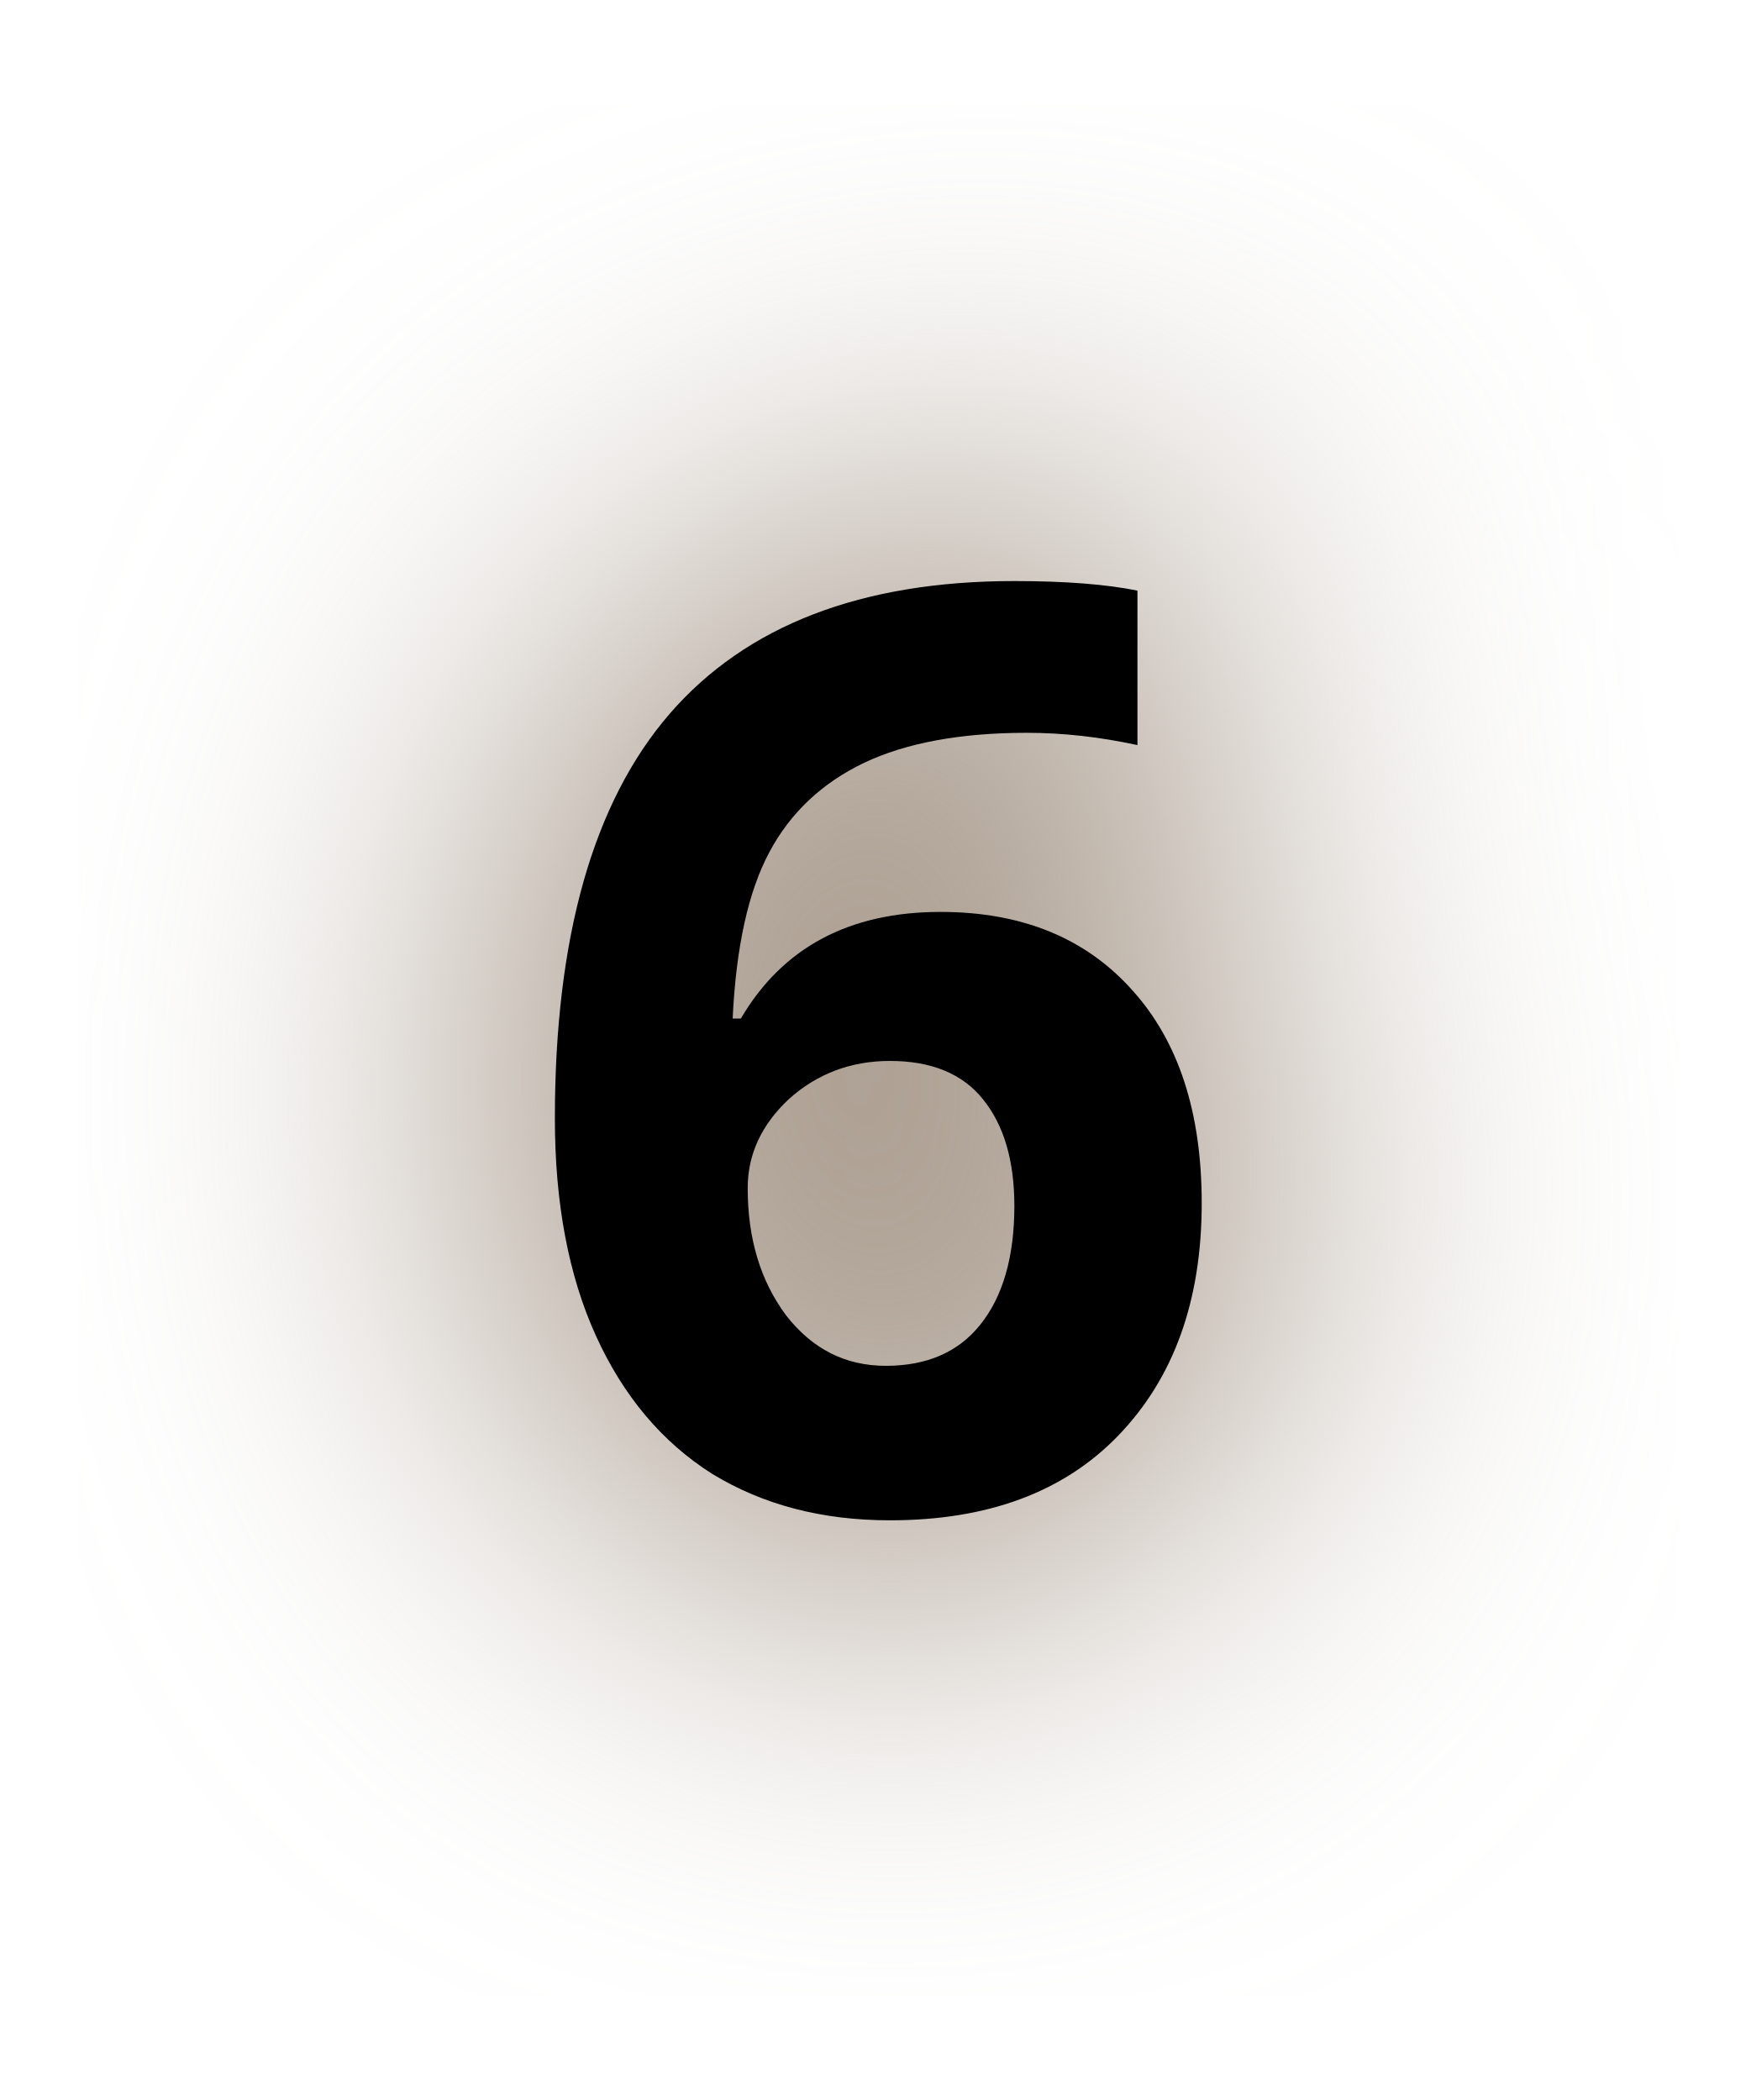
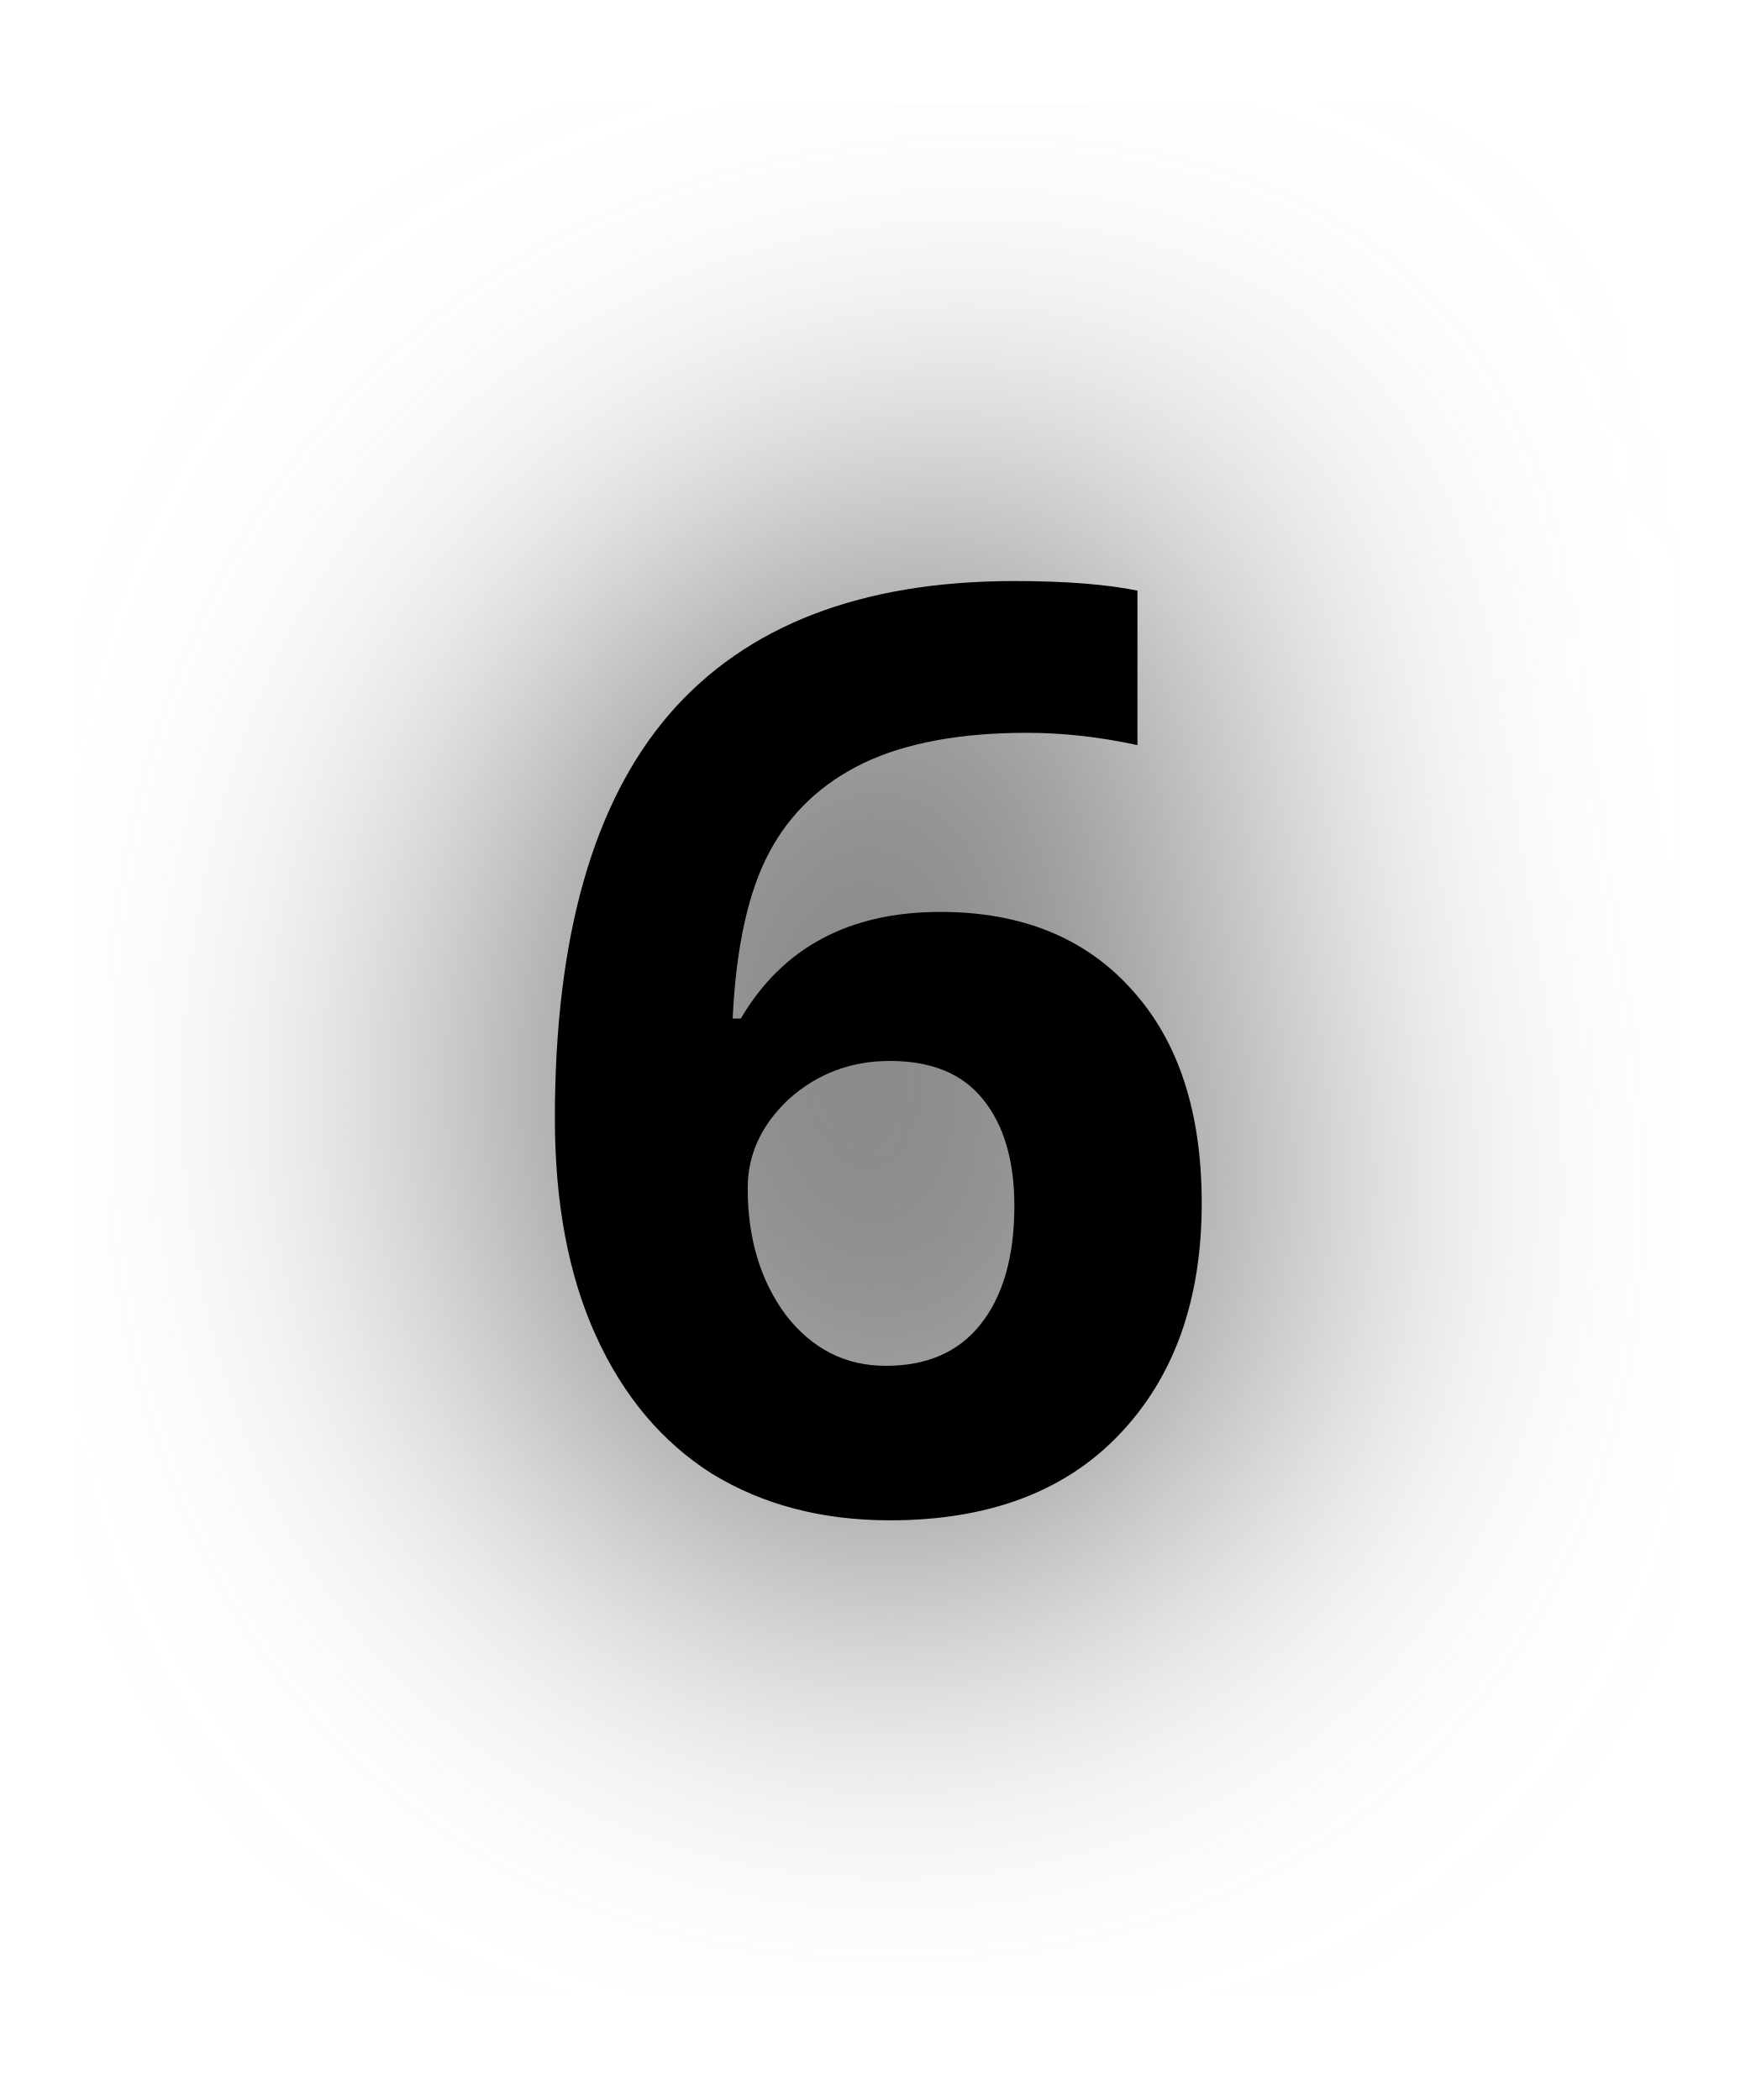
<svg xmlns="http://www.w3.org/2000/svg" id="svg6" version="1.1" height="24" width="20">
  <defs id="defs10">
    <filter height="2.013" y="-0.507" width="2.472" x="-0.736" id="filter823" style="color-interpolation-filters:sRGB">
      <feGaussianBlur id="feGaussianBlur825" stdDeviation="2.266" />
    </filter>
  </defs>
-   <text xml:space="preserve" style="font-style:normal;font-weight:normal;font-size:40px;line-height:1.25;font-family:sans-serif;letter-spacing:0px;word-spacing:0px;fill:#a89a8c;fill-opacity:1;stroke:#a89a8c;stroke-width:2;stroke-linecap:round;stroke-linejoin:round;stroke-miterlimit:4;stroke-dasharray:none;stroke-opacity:1;filter:url(#filter823)" x="5.826" y="17.235" id="text836">
-     <tspan id="tspan834" x="5.826" y="17.235" style="font-style:normal;font-variant:normal;font-weight:bold;font-stretch:normal;font-size:14.667px;font-family:'Open Sans';-inkscape-font-specification:'Open Sans Bold';fill:#a89a8c;fill-opacity:1;stroke:#a89a8c;stroke-width:2;stroke-linecap:round;stroke-linejoin:round;stroke-miterlimit:4;stroke-dasharray:none;stroke-opacity:1">6</tspan>
+   <text xml:space="preserve" style="font-style:normal;font-weight:normal;font-size:40px;line-height:1.25;font-family:sans-serif;letter-spacing:0px;word-spacing:0px;fill:#818181;fill-opacity:1;stroke:#818181;stroke-width:2;stroke-linecap:round;stroke-linejoin:round;stroke-miterlimit:4;stroke-dasharray:none;stroke-opacity:1;filter:url(#filter823)" x="5.826" y="17.235" id="text836">
+     <tspan id="tspan834" x="5.826" y="17.235" style="font-style:normal;font-variant:normal;font-weight:bold;font-stretch:normal;font-size:14.667px;font-family:'Open Sans';-inkscape-font-specification:'Open Sans Bold';fill:#818181;fill-opacity:1;stroke:#818181;stroke-width:2;stroke-linecap:round;stroke-linejoin:round;stroke-miterlimit:4;stroke-dasharray:none;stroke-opacity:1">6</tspan>
  </text>
  <text xml:space="preserve" style="font-style:normal;font-weight:normal;font-size:40px;line-height:1.25;font-family:sans-serif;letter-spacing:0px;word-spacing:0px;fill:#000000;fill-opacity:1;stroke:none;" x="5.826" y="17.235" id="text836-5">
    <tspan id="tspan834-8" x="5.826" y="17.235" style="font-style:normal;font-variant:normal;font-weight:bold;font-stretch:normal;font-size:14.667px;font-family:'Open Sans';-inkscape-font-specification:'Open Sans Bold';fill:#000000;fill-opacity:1;">6</tspan>
  </text>
</svg>
